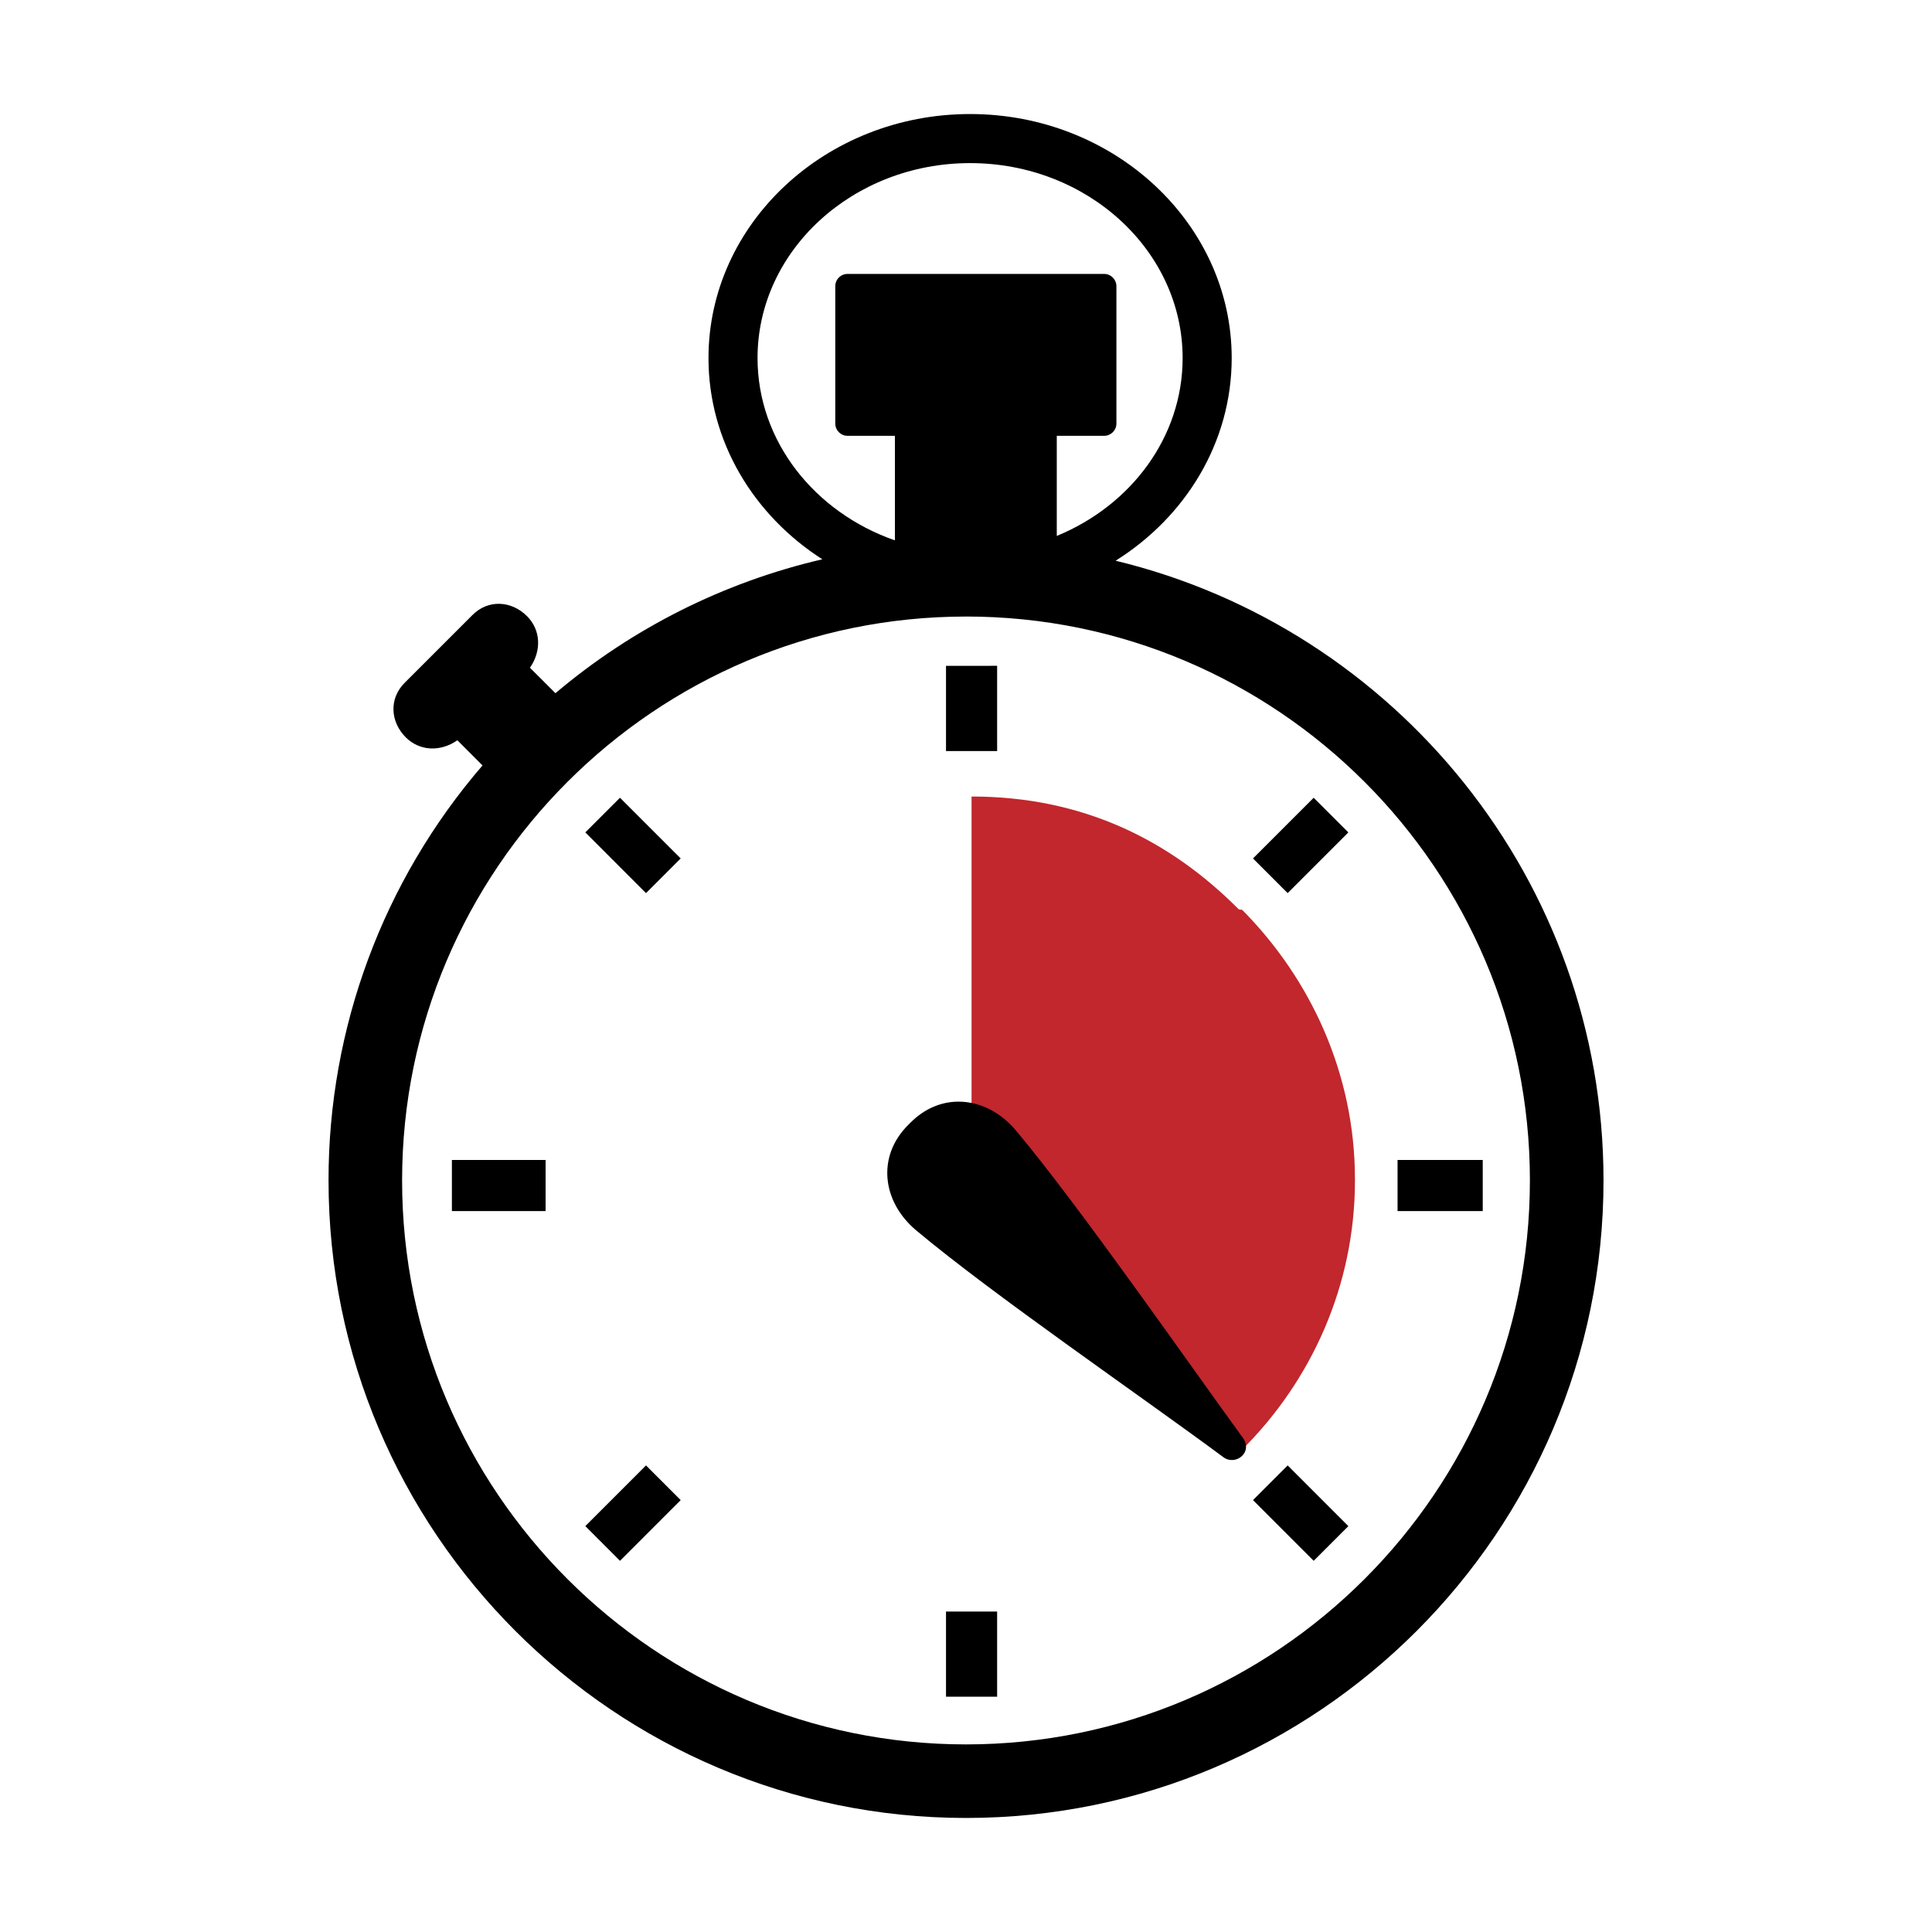
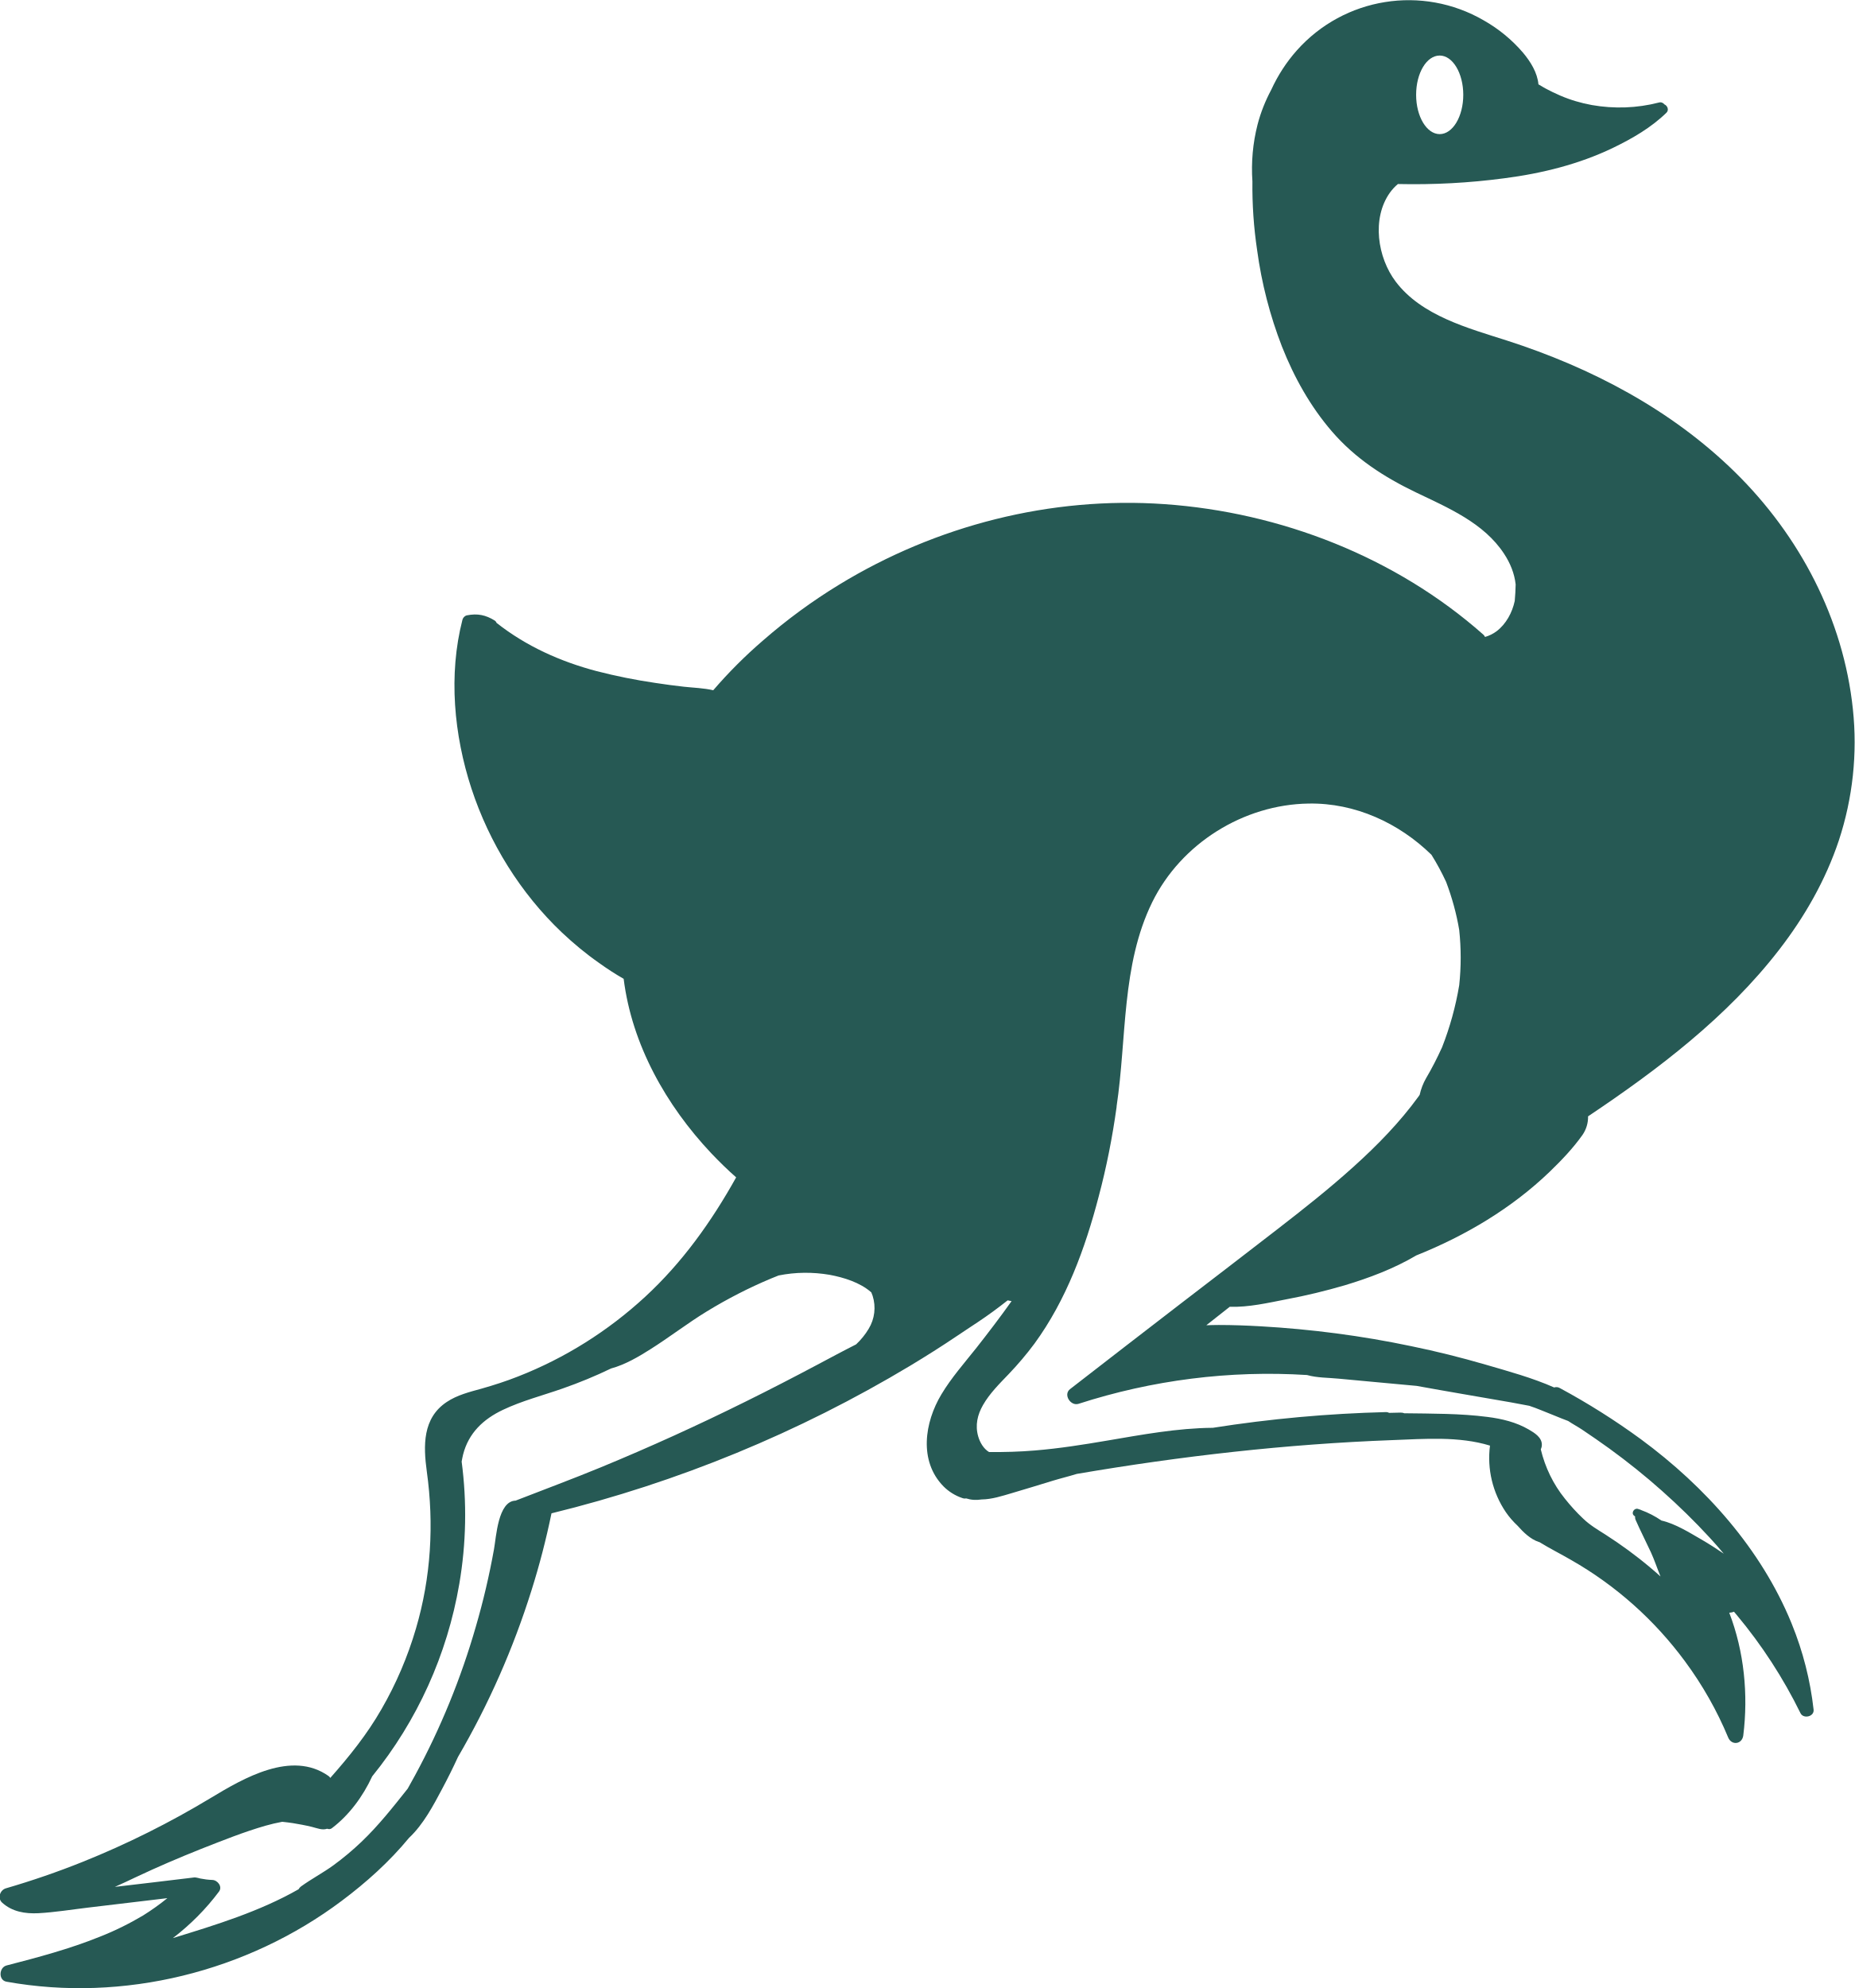
- <svg xmlns="http://www.w3.org/2000/svg" viewBox="0 0 80 80">
-   <path fill="#c1272d" d="M56.106 48.82v.06c0 4.356-1.809 8.292-4.667 11.141L40.23 48.88V32.982c4.586 0 8.196 1.788 11.065 4.672.01.01.14.014.145.025 2.834 2.858 4.665 6.794 4.665 11.14" />
-   <path id="qbclock" d="M40.17 4.722c-5.974 0-10.833 4.533-10.833 10.104 0 3.456 1.87 6.51 4.714 8.333A26.335 26.335 0 0023 28.704l-1.056-1.055c.492-.71.445-1.57-.122-2.136-.647-.647-1.608-.697-2.255-.05l-2.814 2.814c-.647.647-.598 1.608.05 2.256.567.566 1.427.613 2.136.12l1.041 1.042a26.283 26.283 0 00-6.376 17.185c0 14.555 11.842 26.398 26.397 26.398 14.556 0 26.397-11.843 26.397-26.398 0-12.423-8.626-22.867-20.203-25.662 2.897-1.815 4.807-4.899 4.807-8.392 0-5.57-4.86-10.104-10.832-10.104zm0 2.032c4.852 0 8.8 3.621 8.8 8.072 0 3.28-2.143 6.104-5.211 7.366v-4.146h1.961c.28 0 .508-.227.508-.508v-5.687a.508.508 0 00-.508-.508H35.094a.507.507 0 00-.507.508v5.687c0 .28.227.508.507.508h1.962v4.329c-3.32-1.156-5.688-4.103-5.688-7.549 0-4.45 3.948-8.072 8.801-8.072zM40 25.529c12.876 0 23.35 10.475 23.35 23.35 0 12.876-10.474 23.353-23.35 23.353-12.876 0-23.35-10.477-23.35-23.352 0-12.876 10.474-23.35 23.35-23.35zm-.828 2.042V31.1h2.117V27.57zm-13.5 5.462l-1.435 1.435 2.513 2.514 1.436-1.436zm28.725 0l-2.513 2.513 1.435 1.436 2.514-2.514zM39.642 45.617c-.682.013-1.36.29-1.929.858l-.115.115c-1.3 1.3-1.071 3.173.337 4.355 3.14 2.636 9.34 6.885 12.725 9.396.497.368 1.244-.2.802-.807-2.124-2.913-6.758-9.582-9.395-12.723-.665-.792-1.548-1.21-2.425-1.194zm-20.93 2.415v2.117h3.88v-2.117zm39.158 0v2.117h3.527v-2.117zM26.75 60.68l-2.513 2.513 1.436 1.437 2.513-2.514zm26.57 0l-1.436 1.436 2.513 2.514 1.436-1.436zm-14.148 6.05v3.528h2.117V66.73z" />
+ <svg xmlns="http://www.w3.org/2000/svg" version="1.1" id="Calque_1" x="0px" y="0px" viewBox="0 0 1416.1 1517.8" style="enable-background:new 0 0 1416.1 1517.8;" xml:space="preserve">
+   <style type="text/css">
+ 	.st0{fill:none;}
+ 	.st1{fill:#265954;}
+ </style>
+   <g id="Calque_2">
+     <g id="Calque_2-2">
+       <path class="st0" d="M665.4,986.9c-8.7-7.5-21.1-11.4-31.8-13.4c-12.9-2.2-26.1-2.1-39,0.5c-1.9,0.8-3.8,1.5-5.7,2.3    c-17,7.1-33.5,15.6-49.2,25.2c-14.8,9-28.5,19.7-43.1,28.9c-8.5,5.4-19.1,11.7-29.9,14.6c-12,5.8-24.4,11-37,15.3    c-15.1,5.4-31.1,9.4-45.6,16.3c-15,7.1-26.2,17.7-30.4,34.1c-0.5,1.8-0.8,3.6-1.1,5.4c4.1,31,3.5,62.5-1.8,93.4    c-9.1,53.9-32,104.5-66.5,146.9c-7.1,15.4-17.7,29.7-30.8,39.6c-1,0.8-2.4,0.9-3.6,0.4c-3.8,1.2-7.6-0.4-11.6-1.4    c-4.9-1.2-9.7-2.1-14.7-2.9c-2.7-0.4-5.3-0.7-8-1c-4.3,0.8-8.6,1.8-12.8,3c-16.7,4.8-33,11.3-49.1,17.7    c-16.8,6.6-33.4,13.8-49.7,21.5c-5.3,2.5-10.7,5.1-16.2,7.5c19.9-2.4,39.8-4.8,59.7-7.1c0.8-0.2,1.7-0.2,2.5,0c1,0.2,2,0.4,3,0.7    c3,0.6,6.1,1,9.2,1.1c4.1,0.2,8,5.1,5.1,8.9c-10,13.4-21.9,25.3-35.2,35.5c32.9-10.1,66.2-20.3,96-37.3c0.4-0.8,1.1-1.6,1.8-2.1    c8-5.8,16.8-10.4,24.8-16.2c7.5-5.5,14.7-11.5,21.4-17.9c13-12.4,24.2-26.6,35.3-40.6c1.9-3.4,3.9-6.9,5.7-10.3    c19.5-36,35-74,46.3-113.3c5.6-19.5,10.3-39.3,13.9-59.2c1.7-9.2,3-36.8,16.5-37.1l0.5-0.2c21.5-8.4,43.1-16.3,64.5-25.2    c37.5-15.5,74.4-32.2,110.8-50.3c18.2-9,36.2-18.3,54.1-27.8c10-5.3,20-10.7,30.1-15.8c3.7-3.5,7-7.5,9.6-11.9    c4.6-7.5,5.7-16.6,3-25C666,988.6,665.7,987.7,665.4,986.9z" />
+       <ellipse class="st0" cx="1099.3" cy="72.4" rx="18" ry="30" />
+       <path class="st0" d="M1104.4,673.4c-3.3-7.1-7.1-14.1-11.2-20.7c-25-24.2-58.3-39.6-93.7-39.1c-49.8,0.8-97.5,30.6-119.5,75.3    c-23.6,48-19.3,103.9-27.2,155.8c0,0.2,0,0.3,0,0.5c-3.2,23.1-7.7,46-13.7,68.5c-10.3,39.5-24.8,79-49,112.2    c-6,8.2-12.6,16.1-19.6,23.4c-7,7.4-14.4,14.6-19.5,23.5c-4.3,7.5-6.1,15.5-3.7,23.9c1.3,4.6,4,9.5,8.3,12    c11.7,0.1,23.4-0.2,35.1-1.2c18.4-1.5,36.7-4.5,54.9-7.5c26.5-4.4,53.8-9.6,80.9-9.8c43.8-6.9,88-10.9,132.3-12    c0.8,0,1.6,0.2,2.3,0.6l8.7-0.2c1,0,1.9,0.1,2.8,0.5c21.2,0.3,42.6,0.1,63.6,2.8c11,1.4,21.9,4,31.5,9.6c4.3,2.5,10,6,10,11.7    c0,1.2-0.3,2.4-0.8,3.5c3.2,13.8,9.5,26.6,18.4,37.6c4.3,5.4,8.9,10.4,13.9,15.2c5.2,5,10.9,8.4,17,12.2    c12,7.7,23.5,16.1,34.4,25.3c2.6,2.2,5.2,4.4,7.7,6.7c-2.6-6.1-4.6-12.5-7.3-18.4c-3.8-8.4-8.1-16.5-11.8-25    c-0.3-0.7-0.5-1.6-0.3-2.4l-0.9-0.7c-2.4-2,0.2-5.9,3-5.1l1.2,0.4c0.3,0,0.5,0.1,0.7,0.2l0.6,0.3c5.5,2,10.7,4.7,15.5,8    c10.6,2.4,21.3,9.1,30.4,14.4c5.9,3.4,11.6,7.1,17.2,10.9c-3.5-4.2-7.1-8.3-10.8-12.3c-11.5-12.4-23.6-24.3-36.3-35.6    c-12.9-11.4-26.3-22.3-40.3-32.4c-6.9-5-13.9-9.8-20.9-14.5c-3-2-6.9-4.1-10.5-6.5c-7-2.7-13.8-5.6-20.8-8.3    c-3-1.1-5.9-2.2-8.9-3.3c-4.6-0.9-9.2-1.8-13.9-2.6l-37-6.4c-11.7-2-23.4-4.1-35.1-6.2c-11.9-1.1-23.8-2.2-35.7-3.3l-23.8-2.2    c-7.9-0.7-16.6-0.6-24.3-2.8c-59-3.7-118.2,3.8-174.5,22c-6,2-11.8-7-6.5-11.2c28-21.9,56.2-43.6,84.4-65.2    c24.6-18.9,49.2-37.8,73.7-56.7c19.9-15.4,39.7-31,58.4-47.9c18.1-16.3,35.3-33.9,49.6-53.6l0.9-1.3c1-4.5,2.6-8.8,4.9-12.7    c4.5-7.7,8.6-15.6,12.2-23.6c6-15.3,10.4-31.2,13.1-47.4c1.5-14,1.5-28.1,0.1-42.1C1112.3,697.6,1108.9,685.3,1104.4,673.4z" />
+       <path class="st1" d="M1358.5,725.1c19.5-25.2,35.5-53.2,45.6-83.5c10.6-32.2,14.3-66.4,10.7-100.1c-7.2-69-40.8-132.7-90-181    c-48.6-47.7-109.8-79.8-174.2-100.5c-29.6-9.5-65.2-18.9-84.9-45c-13.9-18.4-18.4-48.1-4.5-67.8c1.8-2.5,3.9-4.8,6.2-6.7    c27.2,0.6,54.3-0.8,81.3-4.4c28.6-3.7,57-10.7,83.1-23.3c14.5-7,29-15.4,40.6-26.7c2.2-2.1,0.8-5.4-1.5-6.4    c-1-1.3-2.7-1.9-4.3-1.4c-16.7,4.3-34.1,4.9-51.1,1.9c-8.3-1.5-16.4-3.9-24.1-7.2c-4-1.7-7.8-3.6-11.6-5.6c-1.7-1-3.4-2-5.1-3    c-0.8-8.9-6-17.3-11.8-24.2c-8.5-9.9-18.6-18.2-29.9-24.6c-47-27.3-106.7-17.7-142.8,22.9c-8,9-14.5,19.1-19.5,30    c-4.5,8.4-8.1,17.4-10.5,26.7c-3.6,14.1-4.9,28.7-3.9,43.3c-0.2,17.6,1,35.1,3.6,52.5c3.4,25.2,9.8,50,19,73.7    c9.3,23.5,21.7,45.7,38.2,64.8c17.8,20.6,39.8,34.8,64.2,46.5s51.7,23.2,67.1,46.7c4.7,7.1,8,15.1,8.9,23.5    c-0.1,4.2-0.3,8.4-0.7,12.6c-1.9,8.9-6.6,17.6-13.8,23.1c-2.7,2-5.7,3.5-8.9,4.4c-0.3-0.7-0.7-1.3-1.3-1.8    c-66.9-59.2-154.7-93.4-243.5-99.6c-86.8-6.1-174.2,16.2-248.4,61.5c-20.5,12.5-40,26.8-58.1,42.6c-13.6,11.7-26.3,24.4-38,38    c-7.2-1.7-15.1-1.9-22.4-2.7s-14.6-1.8-21.8-2.9c-15.1-2.2-30-5.2-44.8-9c-27.7-7.3-54-19.1-76.5-36.9c-0.2-0.7-0.7-1.3-1.3-1.7    c-6.9-4.3-13.2-5.6-21.3-4c-1.7,0.4-3,1.8-3.4,3.4c-10.8,42-6.5,88,6.9,128.9c13.6,41.4,37.4,79.8,69,109.8    c8.9,8.4,18.3,16.2,28.3,23.2c6.1,4.4,12.4,8.5,18.9,12.2c6.3,50.3,32.4,96.6,66.9,133.2c6.1,6.4,12.4,12.6,19,18.4    c-18.8,33.7-41,64.9-69.5,91.2c-28.3,26.1-61.2,46.8-97,60.8c-9.1,3.6-18.4,6.6-27.9,9.3c-9.1,2.5-18.7,4.9-26.6,10.2    c-18.5,12.3-17.9,33.4-15.2,53.1c5.6,40.3,3.2,80.8-8.3,119.9c-6.3,21.5-15.1,42.1-26.3,61.5c-11,19.2-24.5,36-39.1,52.5    c-0.4-0.6-0.8-1.1-1.4-1.5c-28.1-19.8-64.8,1.7-89.7,16.7c-31.3,18.9-64.1,35.3-98,48.9c-19.2,7.7-38.7,14.4-58.6,20.2    c-4.5,1.3-6.6,7.5-2.9,10.9c7.7,7,17.6,8.6,27.7,8.1c12.7-0.7,25.5-2.8,38.1-4.3l60.4-7.2c-5.9,4.8-12.1,9.2-18.5,13.2    c-10.6,6.3-21.7,11.8-33.2,16.3c-23,9.3-47.1,15.7-71.1,21.9c-5.8,1.5-6.4,11.3,0,12.4c89.1,16,183.7-7.5,256-61.8    c18.7-14,36.4-29.9,51.3-48c11-10.3,18.6-24.8,25.5-37.8c4.2-7.9,8.2-15.9,11.9-24c23.4-40.1,42.2-82.8,56.1-127.1    c6.1-19.3,11.2-39,15.3-58.9c96.4-23.6,188.8-61.6,273.9-112.7c12.1-7.3,24-14.8,35.7-22.7c3.1-2.1,6.4-4.2,9.6-6.4    c2.2-1.4,4.4-2.9,6.5-4.3c7.8-5.2,15.3-10.7,22.6-16.5l3,0.6c-8.6,12.1-17.6,23.9-26.8,35.6c-9.2,11.6-19.2,22.9-26.8,35.6    c-12.8,21.3-17.4,50.8,1.6,70.2c4,4,8.9,7.1,14.3,8.9c1,0.4,2,0.5,3,0.3c1.9,0.6,3.9,1,5.9,1.1c2,0.1,4,0,6-0.3    c7.8-0.1,15.4-2.6,22.9-4.8c10.5-3.1,21-6.3,31.4-9.5c5.9-1.8,12.2-3.3,18.3-5.2c79.7-13.6,160-22.8,240.9-25.8    c24.5-0.9,50.8-3.1,74.6,4.2c-2.3,17.8,2,35.9,12.1,50.8c2.6,3.8,5.6,7.2,9,10.4c4.4,5,9.8,10.2,16,12.3c0.2,0.1,0.4,0.1,0.7,0.2    c7.8,4.8,16.2,9,24.3,13.7c34,19.4,63.6,45.8,86.8,77.3c13.3,18,24.4,37.5,33,58.2c2.6,6.2,10.6,5.2,11.5-1.6    c3.9-31.2,0.7-64.1-10.7-93.7c1.2-0.1,2.4-0.3,3.6-0.8c0.7,0.8,1.4,1.6,2.1,2.5c19.2,23,35.5,48.1,48.7,75    c2.3,4.6,10.6,2.6,10-2.7c-2.5-22.4-8.1-44.4-16.6-65.3c-0.1-0.3-0.3-0.7-0.4-1c-23.1-56.3-65.6-103.9-114.9-140.2    c-19.7-14.4-40.3-27.4-61.8-39c-1.3-0.8-2.9-1-4.4-0.5c-16.7-7.4-35.1-12.4-52.6-17.5c-18.6-5.4-37.4-10.1-56.4-14    c-38-8-76.5-13-115.2-15.2c-10.6-0.6-21.2-1-31.9-1c-3.2,0-6.3,0.1-9.5,0.2c6-4.7,12-9.4,17.9-14.1c14.3,0.5,29.3-3,43.2-5.7    c15-2.8,29.9-6.4,44.6-10.7c18.3-5.5,37.6-12.7,54.6-22.8c37.5-15,72.8-35.9,102-64c8.9-8.6,17.8-17.9,25-28.1    c2.8-4.1,4.3-9,4.2-14.1C1266.1,816.5,1318.8,776.5,1358.5,725.1z M1099.3,42.4c9.9,0,18,13.4,18,30s-8.1,30-18,30s-18-13.4-18-30    S1089.3,42.4,1099.3,42.4z M663.3,1014.5c-2.6,4.4-5.9,8.4-9.6,11.9c-10.1,5.1-20.1,10.5-30.1,15.8c-17.9,9.5-35.9,18.8-54.1,27.8    c-36.3,18-73.2,34.8-110.8,50.3c-21.3,8.8-43,16.8-64.5,25.2l-0.5,0.2c-13.5,0.3-14.8,27.9-16.5,37.1c-3.6,20-8.2,39.7-13.9,59.2    c-11.3,39.3-26.8,77.3-46.3,113.3c-1.9,3.5-3.8,6.9-5.7,10.3c-11.2,14.1-22.3,28.2-35.3,40.6c-6.7,6.4-13.9,12.4-21.4,17.9    c-8,5.8-16.8,10.4-24.8,16.2c-0.8,0.6-1.4,1.3-1.8,2.1c-29.8,17-63.1,27.2-96,37.3c13.3-10.2,25.2-22.1,35.2-35.5    c2.9-3.8-1.1-8.8-5.1-8.9c-3.1-0.1-6.2-0.5-9.2-1.1c-1-0.3-2-0.5-3-0.7c-0.8-0.2-1.7-0.2-2.5,0c-19.9,2.4-39.8,4.8-59.7,7.1    c5.5-2.4,10.9-5,16.2-7.5c16.3-7.7,32.9-14.8,49.7-21.5c16.1-6.3,32.4-12.9,49.1-17.7c4.2-1.2,8.5-2.2,12.8-3c2.7,0.3,5.4,0.6,8,1    c4.9,0.8,9.8,1.7,14.7,2.9c4,1,7.8,2.7,11.6,1.4c1.2,0.5,2.6,0.4,3.6-0.4c13.1-9.9,23.7-24.2,30.8-39.6    c34.4-42.4,57.3-93,66.5-146.9c5.3-30.9,5.9-62.3,1.8-93.4c0.3-1.8,0.7-3.7,1.1-5.4c4.2-16.4,15.4-27,30.4-34.1    c14.5-6.9,30.5-11,45.6-16.3c12.6-4.4,25-9.5,37-15.3c10.8-2.9,21.4-9.2,29.9-14.6c14.6-9.2,28.4-19.9,43.1-28.9    c15.7-9.6,32.2-18.1,49.2-25.2c1.9-0.8,3.8-1.6,5.7-2.3c12.9-2.6,26.1-2.7,39-0.5c10.7,2,23.2,5.8,31.8,13.4    c0.4,0.9,0.7,1.7,1,2.6C669,997.8,667.9,1006.9,663.3,1014.5L663.3,1014.5z M1114.2,752.2c-2.7,16.2-7.1,32.1-13.1,47.4    c-3.7,8.1-7.7,16-12.2,23.6c-2.3,4-3.9,8.3-4.9,12.7l-0.9,1.3c-14.3,19.7-31.5,37.3-49.6,53.6c-18.7,16.9-38.5,32.5-58.4,47.9    c-24.5,18.9-49.1,37.9-73.7,56.7c-28.2,21.7-56.3,43.4-84.4,65.2c-5.3,4.2,0.5,13.1,6.5,11.2c56.3-18.2,115.5-25.7,174.5-22    c7.6,2.2,16.4,2,24.3,2.8l23.7,2.2c11.9,1.1,23.8,2.2,35.7,3.3c11.7,2.1,23.4,4.2,35.1,6.2l37,6.4c4.6,0.8,9.2,1.7,13.9,2.6    c3,1,6,2.1,8.9,3.3c7,2.7,13.8,5.7,20.8,8.3c3.6,2.4,7.5,4.5,10.5,6.5c7,4.7,14,9.5,20.9,14.5c13.9,10.1,27.4,20.9,40.3,32.4    c12.7,11.3,24.8,23.1,36.3,35.6c3.7,4,7.3,8.1,10.8,12.3c-5.6-3.8-11.3-7.5-17.2-10.9c-9.2-5.3-19.8-12-30.4-14.4    c-4.8-3.3-10-6-15.5-8l-0.6-0.3c-0.2-0.1-0.5-0.2-0.7-0.2l-1.2-0.4c-2.8-0.8-5.3,3.1-3,5.1l0.9,0.7c-0.1,0.8,0,1.6,0.3,2.4    c3.7,8.4,7.9,16.6,11.8,25c2.7,5.9,4.8,12.3,7.3,18.4c-2.5-2.3-5.1-4.5-7.7-6.7c-10.9-9.2-22.4-17.6-34.4-25.3    c-6-3.8-11.8-7.2-17-12.2c-5-4.7-9.6-9.8-13.9-15.2c-8.9-11-15.1-23.9-18.4-37.6c0.5-1.1,0.8-2.3,0.8-3.5c0.1-5.7-5.7-9.2-10-11.7    c-9.6-5.6-20.5-8.2-31.5-9.6c-20.9-2.7-42.4-2.5-63.6-2.8c-0.9-0.4-1.8-0.5-2.8-0.5l-8.7,0.2c-0.7-0.4-1.5-0.6-2.3-0.6    c-44.3,1.1-88.5,5.1-132.3,12c-27.1,0.2-54.4,5.3-80.9,9.8c-18.2,3.1-36.5,6-54.9,7.5c-11.6,1-23.4,1.3-35.1,1.2    c-4.2-2.5-7-7.4-8.3-12c-2.4-8.4-0.6-16.4,3.7-23.9c5.1-8.9,12.5-16.2,19.5-23.5c7.1-7.4,13.7-15.2,19.8-23.4    c24.3-33.3,38.7-72.7,49-112.2c6-22.5,10.5-45.4,13.7-68.5c0-0.2,0-0.3,0-0.5c7.8-51.8,3.6-107.7,27.2-155.8    c22-44.8,69.7-74.6,119.5-75.3c35.4-0.6,68.8,14.8,93.7,39.1c4.2,6.7,7.9,13.6,11.2,20.7c4.5,11.9,7.9,24.2,10,36.7    C1115.7,724.1,1115.7,738.2,1114.2,752.2z" />
+     </g>
+   </g>
</svg>
